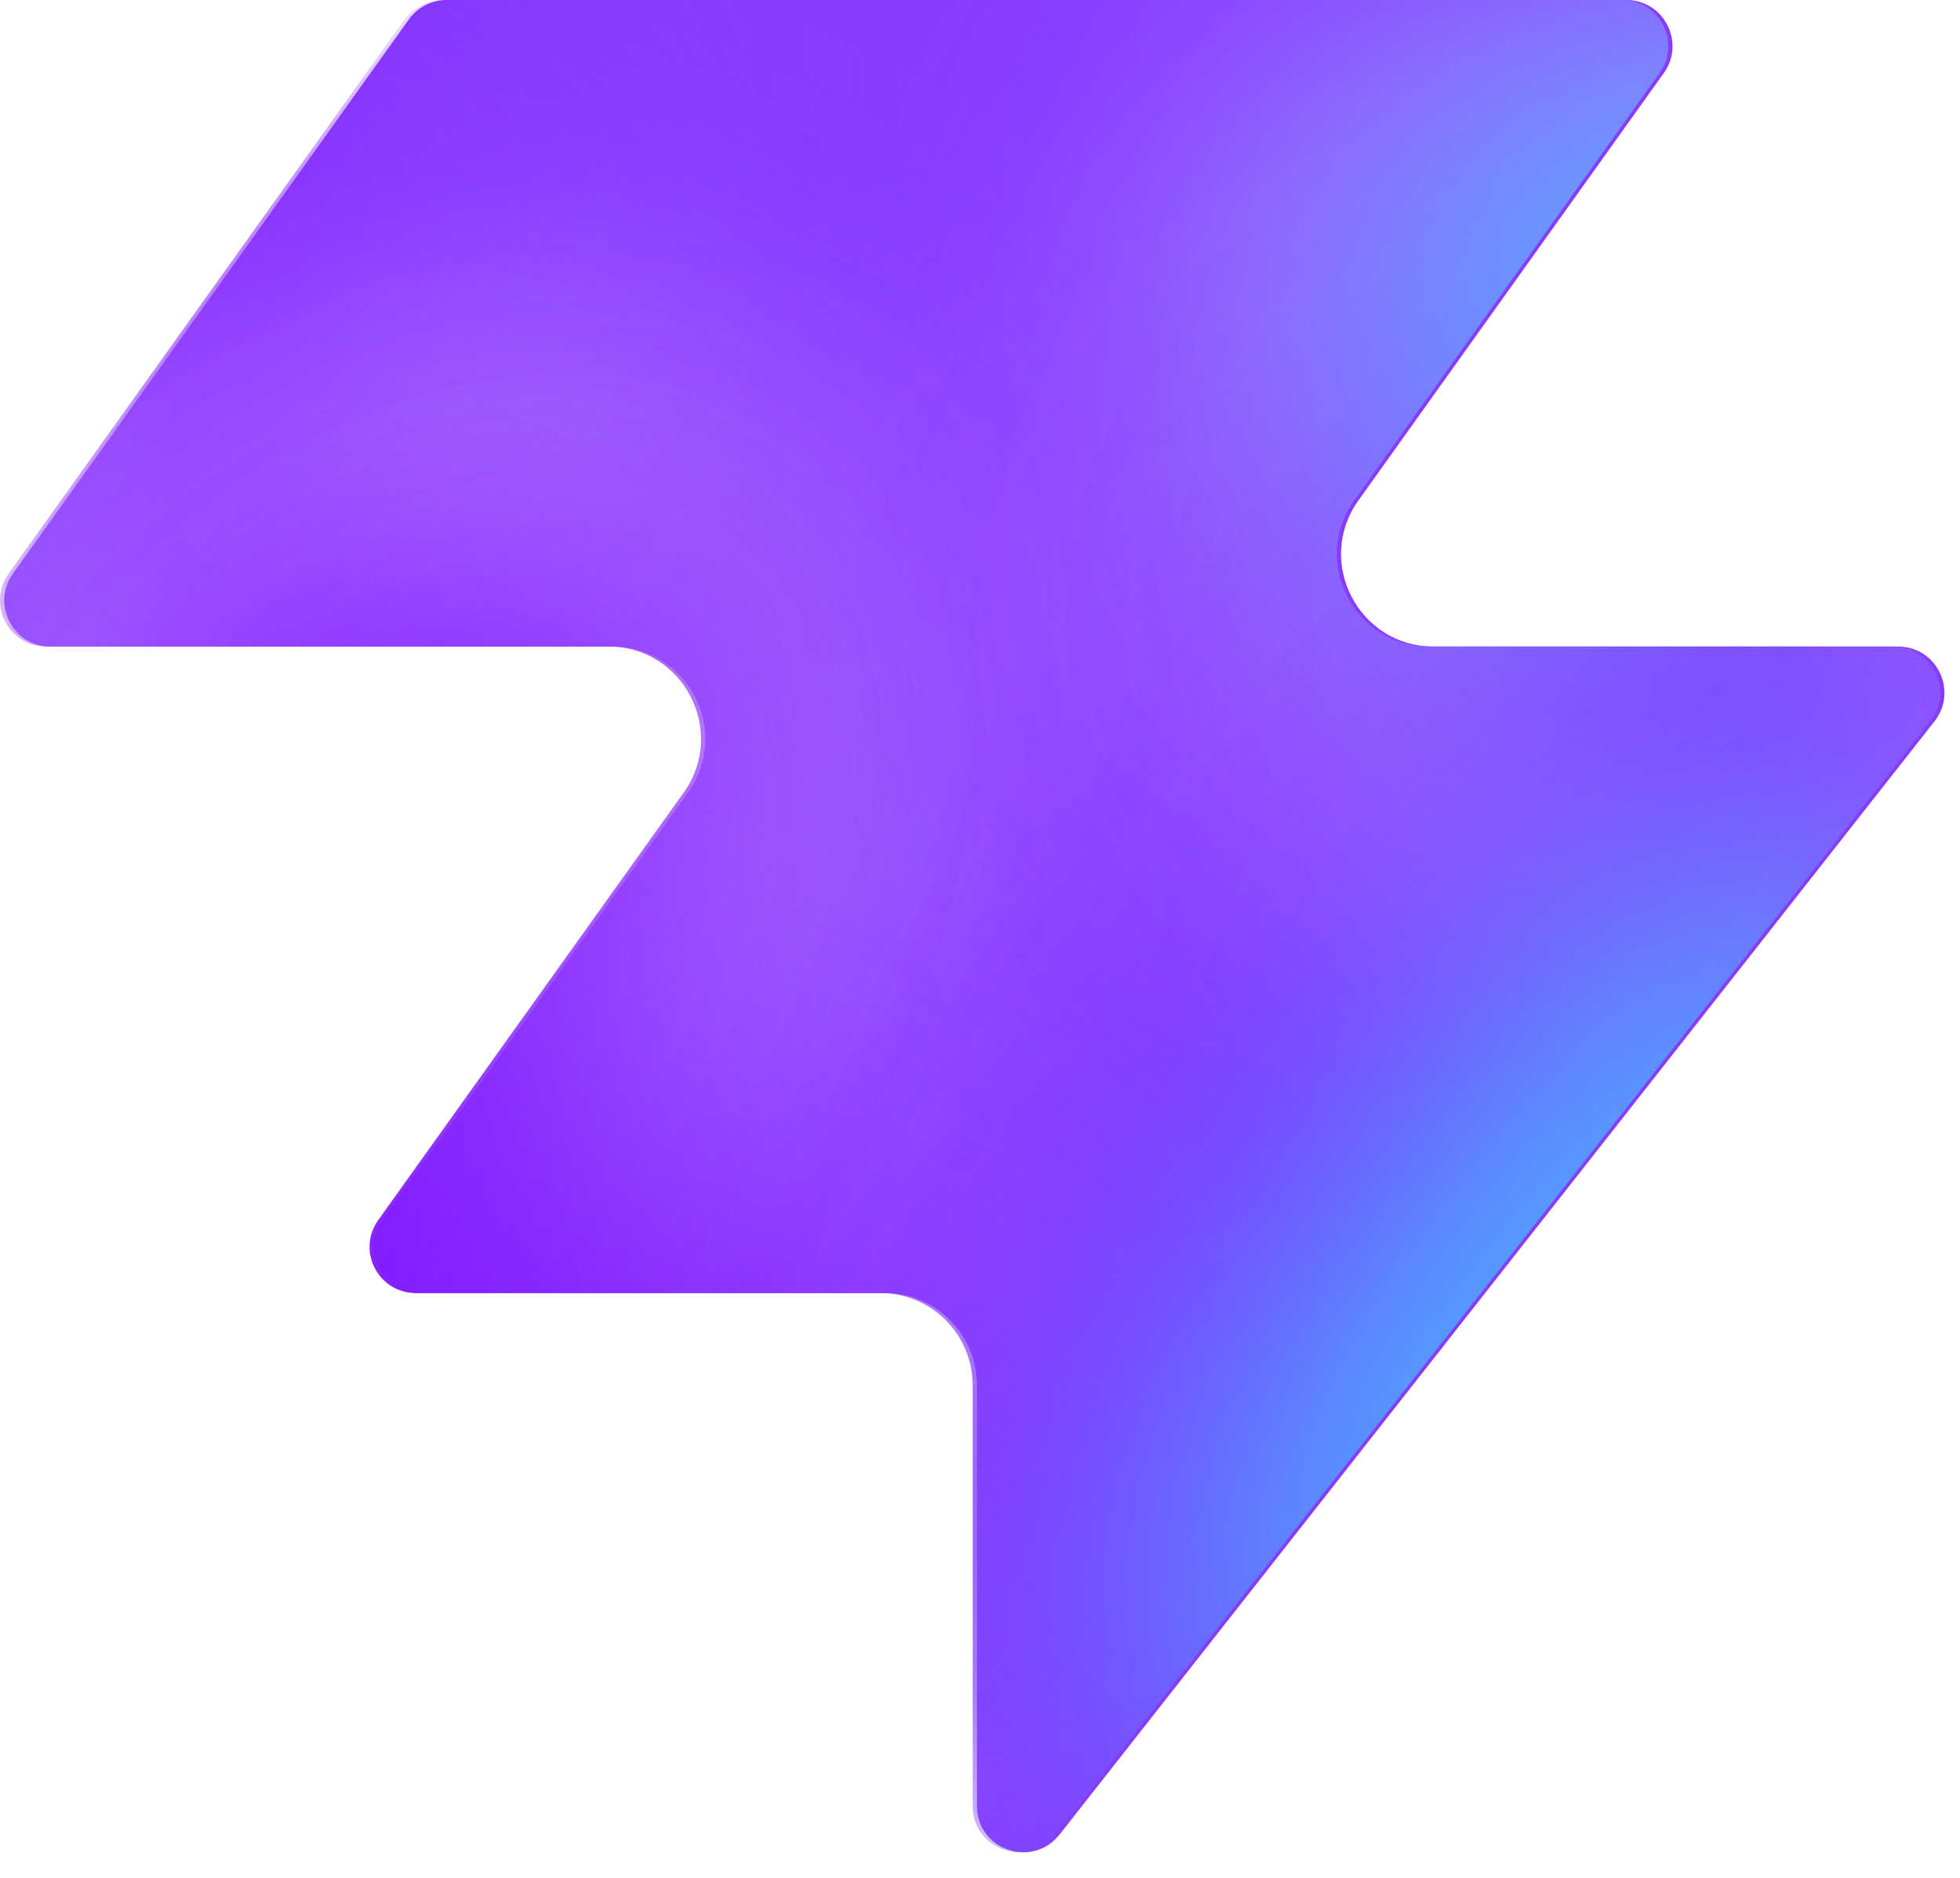
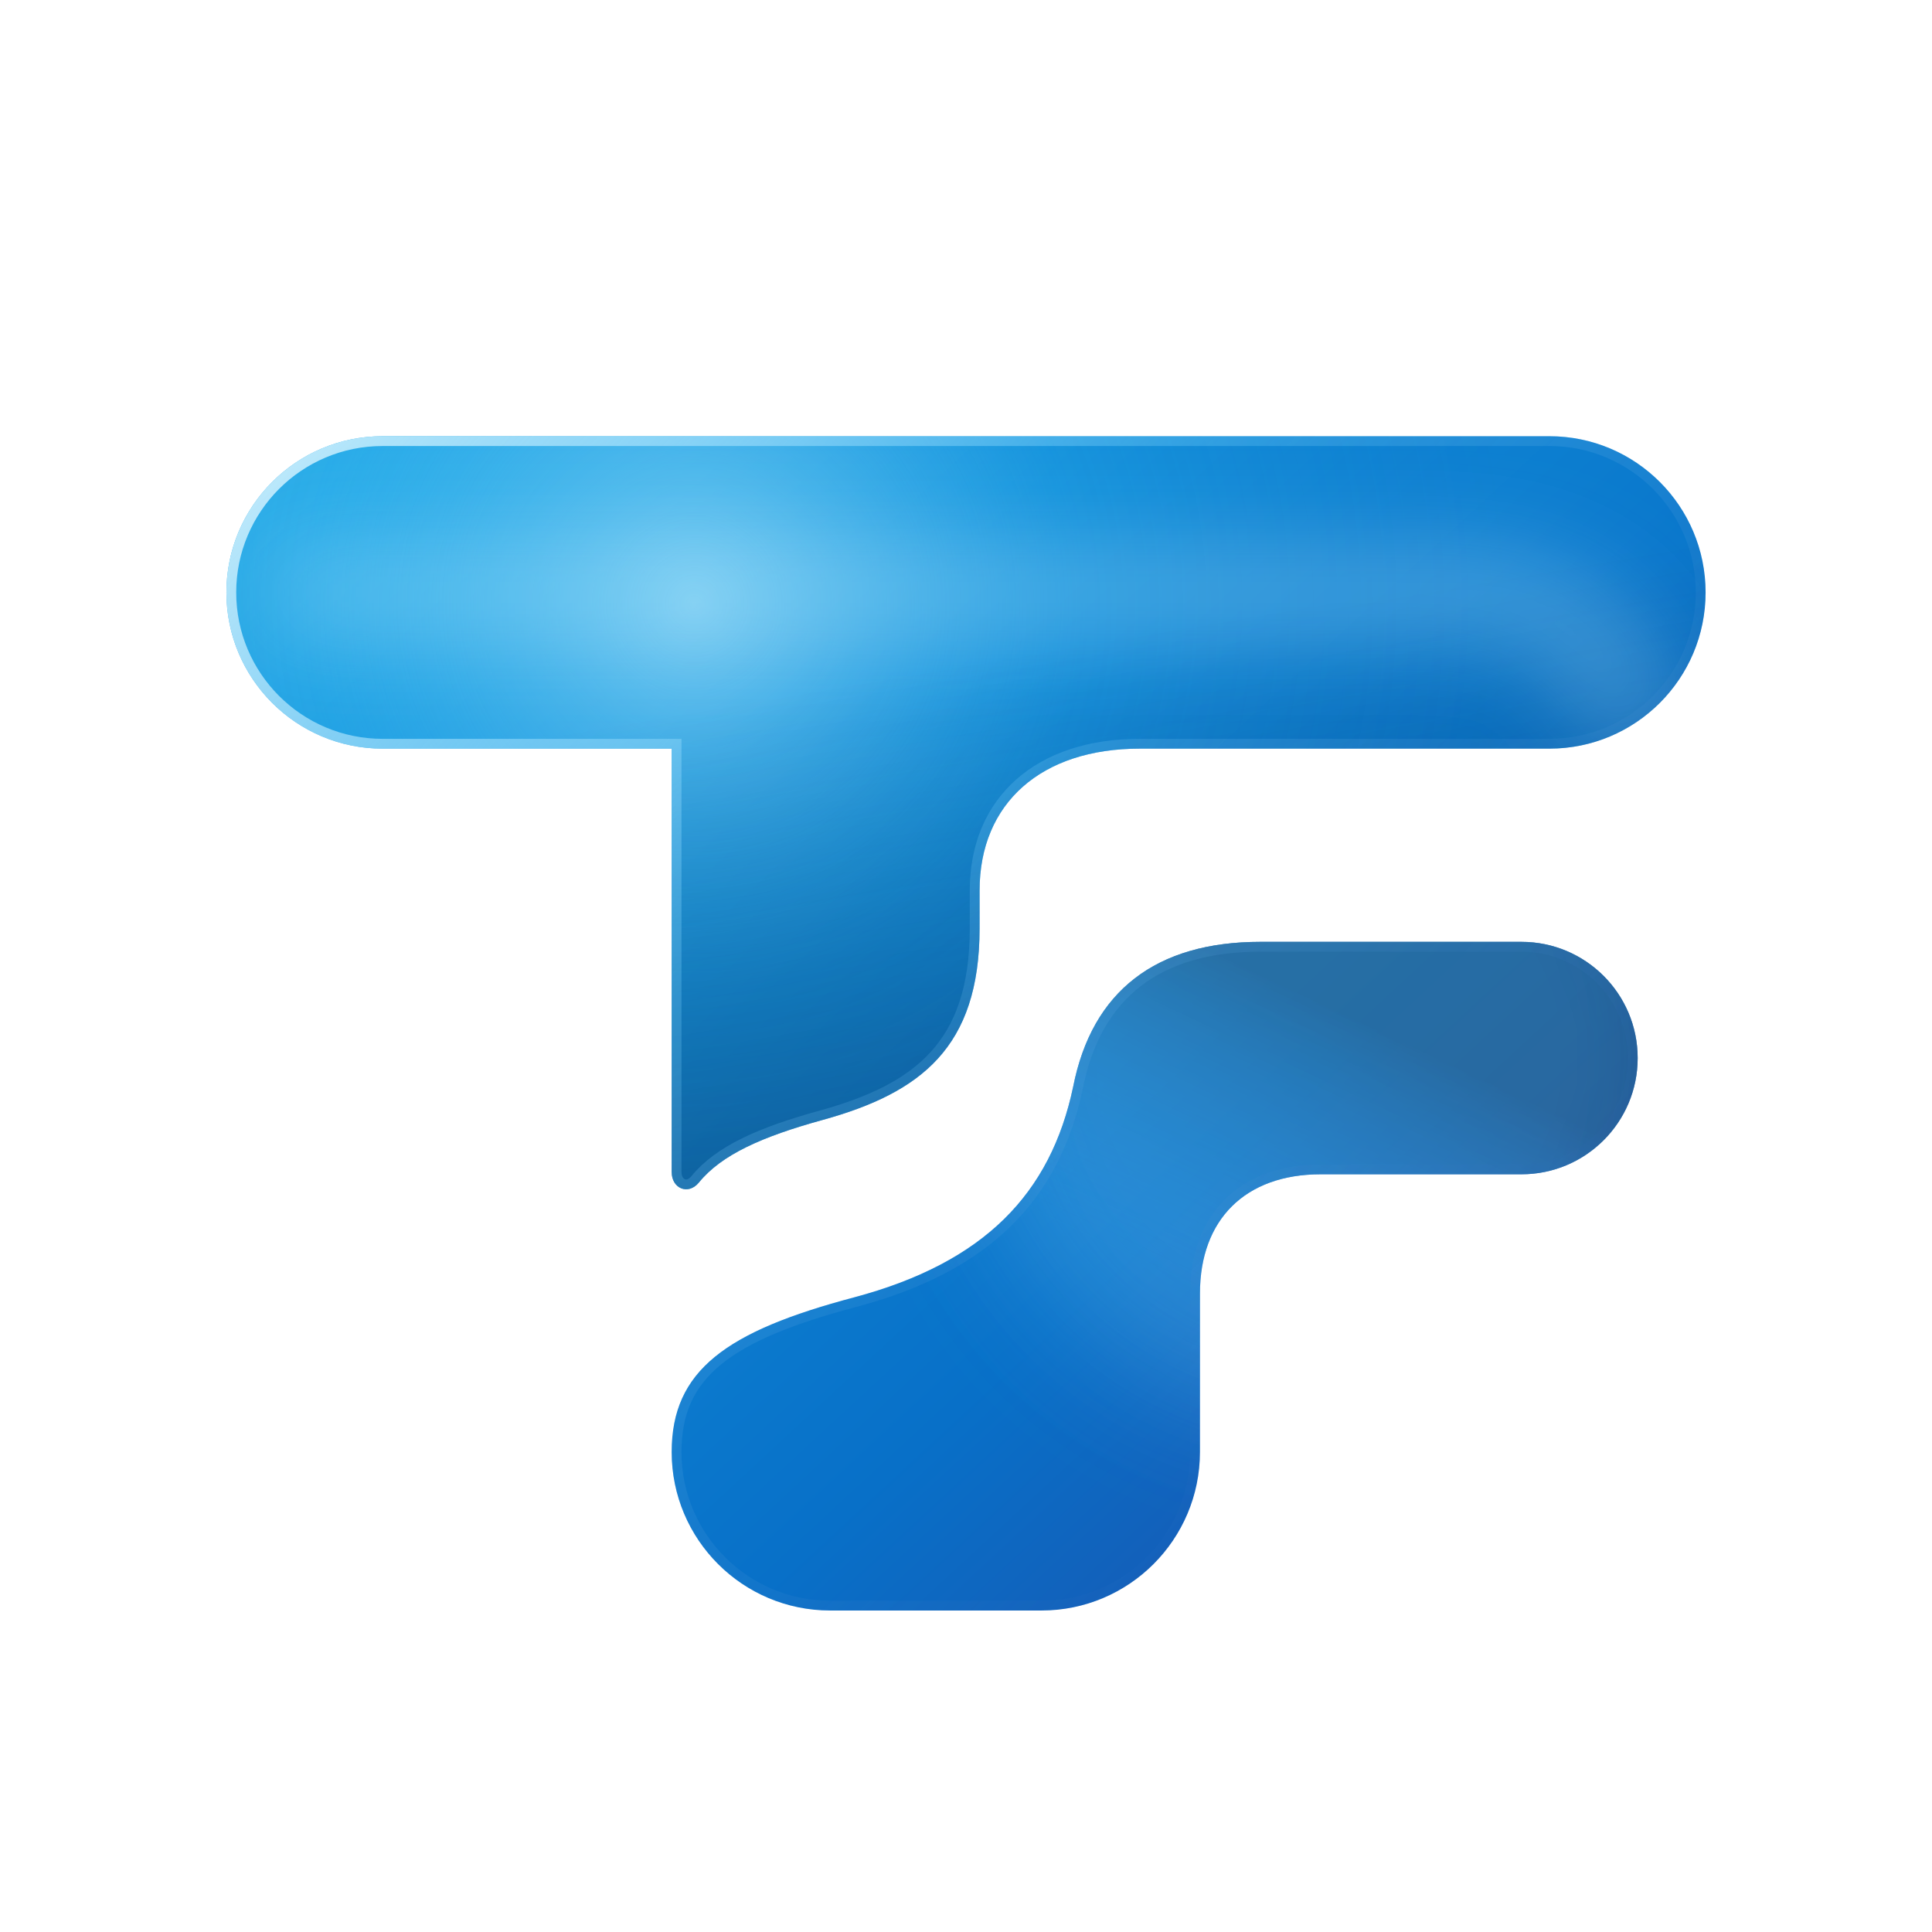
- <svg xmlns="http://www.w3.org/2000/svg" width="48" height="46" fill="none" viewBox="0 0 48 46">
-   <path fill="#863bff" d="M25.946 44.938c-.664.845-2.021.375-2.021-.698V33.937a2.26 2.26 0 0 0-2.262-2.262H10.287c-.92 0-1.456-1.04-.92-1.788l7.48-10.471c1.07-1.497 0-3.578-1.842-3.578H1.237c-.92 0-1.456-1.04-.92-1.788L10.013.474c.214-.297.556-.474.92-.474h28.894c.92 0 1.456 1.04.92 1.788l-7.48 10.471c-1.07 1.498 0 3.579 1.842 3.579h11.377c.943 0 1.473 1.088.89 1.83L25.947 44.94z" style="fill:#863bff;fill:color(display-p3 .525 .23 1);fill-opacity:1" />
-   <mask id="a" width="48" height="46" x="0" y="0" maskUnits="userSpaceOnUse" style="mask-type:alpha">
-     <path fill="#000" d="M25.842 44.938c-.664.844-2.021.375-2.021-.698V33.937a2.26 2.26 0 0 0-2.262-2.262H10.183c-.92 0-1.456-1.04-.92-1.788l7.48-10.471c1.07-1.498 0-3.579-1.842-3.579H1.133c-.92 0-1.456-1.04-.92-1.787L9.91.473c.214-.297.556-.474.92-.474h28.894c.92 0 1.456 1.04.92 1.788l-7.48 10.471c-1.07 1.498 0 3.578 1.842 3.578h11.377c.943 0 1.473 1.088.89 1.832L25.843 44.94z" style="fill:#000;fill-opacity:1" />
-   </mask>
-   <g mask="url(#a)">
-     <g filter="url(#b)">
-       <ellipse cx="5.508" cy="14.704" fill="#ede6ff" rx="5.508" ry="14.704" style="fill:#ede6ff;fill:color(display-p3 .927 .903 1);fill-opacity:1" transform="matrix(.00324 1 1 -.00324 -4.47 31.516)" />
-     </g>
-     <g filter="url(#c)">
-       <ellipse cx="10.399" cy="29.851" fill="#ede6ff" rx="10.399" ry="29.851" style="fill:#ede6ff;fill:color(display-p3 .927 .903 1);fill-opacity:1" transform="matrix(.00324 1 1 -.00324 -39.328 7.883)" />
-     </g>
-     <g filter="url(#d)">
-       <ellipse cx="5.508" cy="30.487" fill="#7e14ff" rx="5.508" ry="30.487" style="fill:#7e14ff;fill:color(display-p3 .492 .077 1);fill-opacity:1" transform="rotate(89.814 -25.913 -14.639)scale(1 -1)" />
-     </g>
-     <g filter="url(#e)">
-       <ellipse cx="5.508" cy="30.599" fill="#7e14ff" rx="5.508" ry="30.599" style="fill:#7e14ff;fill:color(display-p3 .492 .077 1);fill-opacity:1" transform="rotate(89.814 -32.644 -3.334)scale(1 -1)" />
-     </g>
-     <g filter="url(#f)">
-       <ellipse cx="5.508" cy="30.599" fill="#7e14ff" rx="5.508" ry="30.599" style="fill:#7e14ff;fill:color(display-p3 .492 .077 1);fill-opacity:1" transform="matrix(.00324 1 1 -.00324 -34.34 30.47)" />
-     </g>
-     <g filter="url(#g)">
-       <ellipse cx="14.072" cy="22.078" fill="#ede6ff" rx="14.072" ry="22.078" style="fill:#ede6ff;fill:color(display-p3 .927 .903 1);fill-opacity:1" transform="rotate(93.35 24.506 48.493)scale(-1 1)" />
-     </g>
-     <g filter="url(#h)">
-       <ellipse cx="3.47" cy="21.501" fill="#7e14ff" rx="3.47" ry="21.501" style="fill:#7e14ff;fill:color(display-p3 .492 .077 1);fill-opacity:1" transform="rotate(89.009 28.708 47.59)scale(-1 1)" />
-     </g>
-     <g filter="url(#i)">
-       <ellipse cx="3.47" cy="21.501" fill="#7e14ff" rx="3.47" ry="21.501" style="fill:#7e14ff;fill:color(display-p3 .492 .077 1);fill-opacity:1" transform="rotate(89.009 28.708 47.59)scale(-1 1)" />
-     </g>
-     <g filter="url(#j)">
-       <ellipse cx=".387" cy="8.972" fill="#7e14ff" rx="4.407" ry="29.108" style="fill:#7e14ff;fill:color(display-p3 .492 .077 1);fill-opacity:1" transform="rotate(39.51 .387 8.972)" />
-     </g>
-     <g filter="url(#k)">
-       <ellipse cx="47.523" cy="-6.092" fill="#7e14ff" rx="4.407" ry="29.108" style="fill:#7e14ff;fill:color(display-p3 .492 .077 1);fill-opacity:1" transform="rotate(37.892 47.523 -6.092)" />
-     </g>
-     <g filter="url(#l)">
-       <ellipse cx="41.412" cy="6.333" fill="#47bfff" rx="5.971" ry="9.665" style="fill:#47bfff;fill:color(display-p3 .28 .748 1);fill-opacity:1" transform="rotate(37.892 41.412 6.333)" />
-     </g>
-     <g filter="url(#m)">
-       <ellipse cx="-1.879" cy="38.332" fill="#7e14ff" rx="4.407" ry="29.108" style="fill:#7e14ff;fill:color(display-p3 .492 .077 1);fill-opacity:1" transform="rotate(37.892 -1.88 38.332)" />
-     </g>
-     <g filter="url(#n)">
-       <ellipse cx="-1.879" cy="38.332" fill="#7e14ff" rx="4.407" ry="29.108" style="fill:#7e14ff;fill:color(display-p3 .492 .077 1);fill-opacity:1" transform="rotate(37.892 -1.88 38.332)" />
-     </g>
-     <g filter="url(#o)">
-       <ellipse cx="35.651" cy="29.907" fill="#7e14ff" rx="4.407" ry="29.108" style="fill:#7e14ff;fill:color(display-p3 .492 .077 1);fill-opacity:1" transform="rotate(37.892 35.651 29.907)" />
-     </g>
-     <g filter="url(#p)">
-       <ellipse cx="38.418" cy="32.4" fill="#47bfff" rx="5.971" ry="15.297" style="fill:#47bfff;fill:color(display-p3 .28 .748 1);fill-opacity:1" transform="rotate(37.892 38.418 32.4)" />
-     </g>
+ <svg xmlns="http://www.w3.org/2000/svg" viewBox="0 0 128 128" role="img">
+   <defs>
+     <path id="tf-top" d="M25.35 28.9h77.3a10.35 10.35 0 0 1 0 20.7H75.5       c-6.5 0-10.6 3.6-10.6 9.4v2.5c0 7.9-3.9 10.9-10.4 12.7       -4 1.1-6.7 2.3-8.2 4.15-.7.85-1.8.4-1.8-.7V49.6H25.35a10.35 10.35 0 0 1 0-20.7Z" />
+     <path id="tf-bottom" d="M83.5 62.4h17.3a7.7 7.7 0 0 1 0 15.4H87.5       c-5 0-8 3-8 7.9v10.5a10.5 10.5 0 0 1-10.5 10.5H55       a10.5 10.5 0 0 1-10.5-10.5c0-5.4 3.6-8 12.1-10.25       8.6-2.3 13-6.85 14.5-13.95 1.25-6.35 5.5-9.6 12.4-9.6Z" />
+     <clipPath id="clip-top">
+       <use href="#tf-top" />
+     </clipPath>
+     <clipPath id="clip-bottom">
+       <use href="#tf-bottom" />
+     </clipPath>
+     <linearGradient id="satin-blue" gradientUnits="userSpaceOnUse" x1="24" y1="23" x2="99" y2="104">
+       <stop stop-color="#2AADE8" />
+       <stop offset=".34" stop-color="#118DD8" />
+       <stop offset=".71" stop-color="#0870C8" />
+       <stop offset="1" stop-color="#1D51AD" />
+     </linearGradient>
+     <linearGradient id="top-depth-shadow" gradientUnits="userSpaceOnUse" x1="58" y1="45" x2="64" y2="80">
+       <stop offset="0%" stop-color="#0A2540" stop-opacity="0" />
+       <stop offset="100%" stop-color="#0A2540" stop-opacity="0.38" />
+     </linearGradient>
+     <linearGradient id="bottom-depth-shadow" gradientUnits="userSpaceOnUse" x1="78" y1="62" x2="62" y2="96">
+       <stop offset="0%" stop-color="#061936" stop-opacity="0.45" />
+       <stop offset="55%" stop-color="#0870C8" stop-opacity="0" />
+     </linearGradient>
+     <radialGradient id="caustic-focus" gradientUnits="userSpaceOnUse" cx="46" cy="40" r="54">
+       <stop offset="0%" stop-color="#B9EEFF" stop-opacity="0.58" />
+       <stop offset="48%" stop-color="#38BDF8" stop-opacity="0.14" />
+       <stop offset="100%" stop-color="#1D51AD" stop-opacity="0" />
+     </radialGradient>
+     <linearGradient id="micro-rim" gradientUnits="userSpaceOnUse" x1="20" y1="26" x2="98" y2="102">
+       <stop offset="0%" stop-color="#E0F7FF" stop-opacity="0.85" />
+       <stop offset="42%" stop-color="#7DD3FC" stop-opacity="0.28" />
+       <stop offset="100%" stop-color="#1D51AD" stop-opacity="0" />
+     </linearGradient>
+   </defs>
+   <g clip-path="url(#clip-top)">
+     <rect width="128" height="128" fill="url(#satin-blue)" />
+     <rect width="128" height="128" fill="url(#caustic-focus)" />
+     <rect width="128" height="128" fill="url(#top-depth-shadow)" />
+     <path d="M18 39.25h78c8 0 12 4 12 10" fill="none" stroke="#CBF5FF" stroke-opacity="0.28" stroke-width="6" filter="blur(3px)" />
+     <use href="#tf-top" fill="none" stroke="url(#micro-rim)" stroke-width="1.3" />
  </g>
-   <defs>
-     <filter id="b" width="60.045" height="41.654" x="-19.77" y="16.149" color-interpolation-filters="sRGB" filterUnits="userSpaceOnUse">
-       <feFlood flood-opacity="0" result="BackgroundImageFix" />
-       <feBlend in="SourceGraphic" in2="BackgroundImageFix" result="shape" />
-       <feGaussianBlur result="effect1_foregroundBlur_2002_17158" stdDeviation="7.659" />
-     </filter>
-     <filter id="c" width="90.34" height="51.437" x="-54.613" y="-7.533" color-interpolation-filters="sRGB" filterUnits="userSpaceOnUse">
-       <feFlood flood-opacity="0" result="BackgroundImageFix" />
-       <feBlend in="SourceGraphic" in2="BackgroundImageFix" result="shape" />
-       <feGaussianBlur result="effect1_foregroundBlur_2002_17158" stdDeviation="7.659" />
-     </filter>
-     <filter id="d" width="79.355" height="29.4" x="-49.64" y="2.03" color-interpolation-filters="sRGB" filterUnits="userSpaceOnUse">
-       <feFlood flood-opacity="0" result="BackgroundImageFix" />
-       <feBlend in="SourceGraphic" in2="BackgroundImageFix" result="shape" />
-       <feGaussianBlur result="effect1_foregroundBlur_2002_17158" stdDeviation="4.596" />
-     </filter>
-     <filter id="e" width="79.579" height="29.4" x="-45.045" y="20.029" color-interpolation-filters="sRGB" filterUnits="userSpaceOnUse">
-       <feFlood flood-opacity="0" result="BackgroundImageFix" />
-       <feBlend in="SourceGraphic" in2="BackgroundImageFix" result="shape" />
-       <feGaussianBlur result="effect1_foregroundBlur_2002_17158" stdDeviation="4.596" />
-     </filter>
-     <filter id="f" width="79.579" height="29.4" x="-43.513" y="21.178" color-interpolation-filters="sRGB" filterUnits="userSpaceOnUse">
-       <feFlood flood-opacity="0" result="BackgroundImageFix" />
-       <feBlend in="SourceGraphic" in2="BackgroundImageFix" result="shape" />
-       <feGaussianBlur result="effect1_foregroundBlur_2002_17158" stdDeviation="4.596" />
-     </filter>
-     <filter id="g" width="74.749" height="58.852" x="15.756" y="-17.901" color-interpolation-filters="sRGB" filterUnits="userSpaceOnUse">
-       <feFlood flood-opacity="0" result="BackgroundImageFix" />
-       <feBlend in="SourceGraphic" in2="BackgroundImageFix" result="shape" />
-       <feGaussianBlur result="effect1_foregroundBlur_2002_17158" stdDeviation="7.659" />
-     </filter>
-     <filter id="h" width="61.377" height="25.362" x="23.548" y="2.284" color-interpolation-filters="sRGB" filterUnits="userSpaceOnUse">
-       <feFlood flood-opacity="0" result="BackgroundImageFix" />
-       <feBlend in="SourceGraphic" in2="BackgroundImageFix" result="shape" />
-       <feGaussianBlur result="effect1_foregroundBlur_2002_17158" stdDeviation="4.596" />
-     </filter>
-     <filter id="i" width="61.377" height="25.362" x="23.548" y="2.284" color-interpolation-filters="sRGB" filterUnits="userSpaceOnUse">
-       <feFlood flood-opacity="0" result="BackgroundImageFix" />
-       <feBlend in="SourceGraphic" in2="BackgroundImageFix" result="shape" />
-       <feGaussianBlur result="effect1_foregroundBlur_2002_17158" stdDeviation="4.596" />
-     </filter>
-     <filter id="j" width="56.045" height="63.649" x="-27.636" y="-22.853" color-interpolation-filters="sRGB" filterUnits="userSpaceOnUse">
-       <feFlood flood-opacity="0" result="BackgroundImageFix" />
-       <feBlend in="SourceGraphic" in2="BackgroundImageFix" result="shape" />
-       <feGaussianBlur result="effect1_foregroundBlur_2002_17158" stdDeviation="4.596" />
-     </filter>
-     <filter id="k" width="54.814" height="64.646" x="20.116" y="-38.415" color-interpolation-filters="sRGB" filterUnits="userSpaceOnUse">
-       <feFlood flood-opacity="0" result="BackgroundImageFix" />
-       <feBlend in="SourceGraphic" in2="BackgroundImageFix" result="shape" />
-       <feGaussianBlur result="effect1_foregroundBlur_2002_17158" stdDeviation="4.596" />
-     </filter>
-     <filter id="l" width="33.541" height="35.313" x="24.641" y="-11.323" color-interpolation-filters="sRGB" filterUnits="userSpaceOnUse">
-       <feFlood flood-opacity="0" result="BackgroundImageFix" />
-       <feBlend in="SourceGraphic" in2="BackgroundImageFix" result="shape" />
-       <feGaussianBlur result="effect1_foregroundBlur_2002_17158" stdDeviation="4.596" />
-     </filter>
-     <filter id="m" width="54.814" height="64.646" x="-29.286" y="6.009" color-interpolation-filters="sRGB" filterUnits="userSpaceOnUse">
-       <feFlood flood-opacity="0" result="BackgroundImageFix" />
-       <feBlend in="SourceGraphic" in2="BackgroundImageFix" result="shape" />
-       <feGaussianBlur result="effect1_foregroundBlur_2002_17158" stdDeviation="4.596" />
-     </filter>
-     <filter id="n" width="54.814" height="64.646" x="-29.286" y="6.009" color-interpolation-filters="sRGB" filterUnits="userSpaceOnUse">
-       <feFlood flood-opacity="0" result="BackgroundImageFix" />
-       <feBlend in="SourceGraphic" in2="BackgroundImageFix" result="shape" />
-       <feGaussianBlur result="effect1_foregroundBlur_2002_17158" stdDeviation="4.596" />
-     </filter>
-     <filter id="o" width="54.814" height="64.646" x="8.244" y="-2.416" color-interpolation-filters="sRGB" filterUnits="userSpaceOnUse">
-       <feFlood flood-opacity="0" result="BackgroundImageFix" />
-       <feBlend in="SourceGraphic" in2="BackgroundImageFix" result="shape" />
-       <feGaussianBlur result="effect1_foregroundBlur_2002_17158" stdDeviation="4.596" />
-     </filter>
-     <filter id="p" width="39.409" height="43.623" x="18.713" y="10.588" color-interpolation-filters="sRGB" filterUnits="userSpaceOnUse">
-       <feFlood flood-opacity="0" result="BackgroundImageFix" />
-       <feBlend in="SourceGraphic" in2="BackgroundImageFix" result="shape" />
-       <feGaussianBlur result="effect1_foregroundBlur_2002_17158" stdDeviation="4.596" />
-     </filter>
-   </defs>
+   <g clip-path="url(#clip-bottom)">
+     <rect width="128" height="128" fill="url(#satin-blue)" />
+     <rect width="128" height="128" fill="url(#bottom-depth-shadow)" />
+     <circle cx="88" cy="70" r="24" fill="#7DD3FC" fill-opacity="0.26" filter="blur(4px)" />
+     <use href="#tf-bottom" fill="none" stroke="url(#micro-rim)" stroke-width="1.3" />
+   </g>
</svg>
